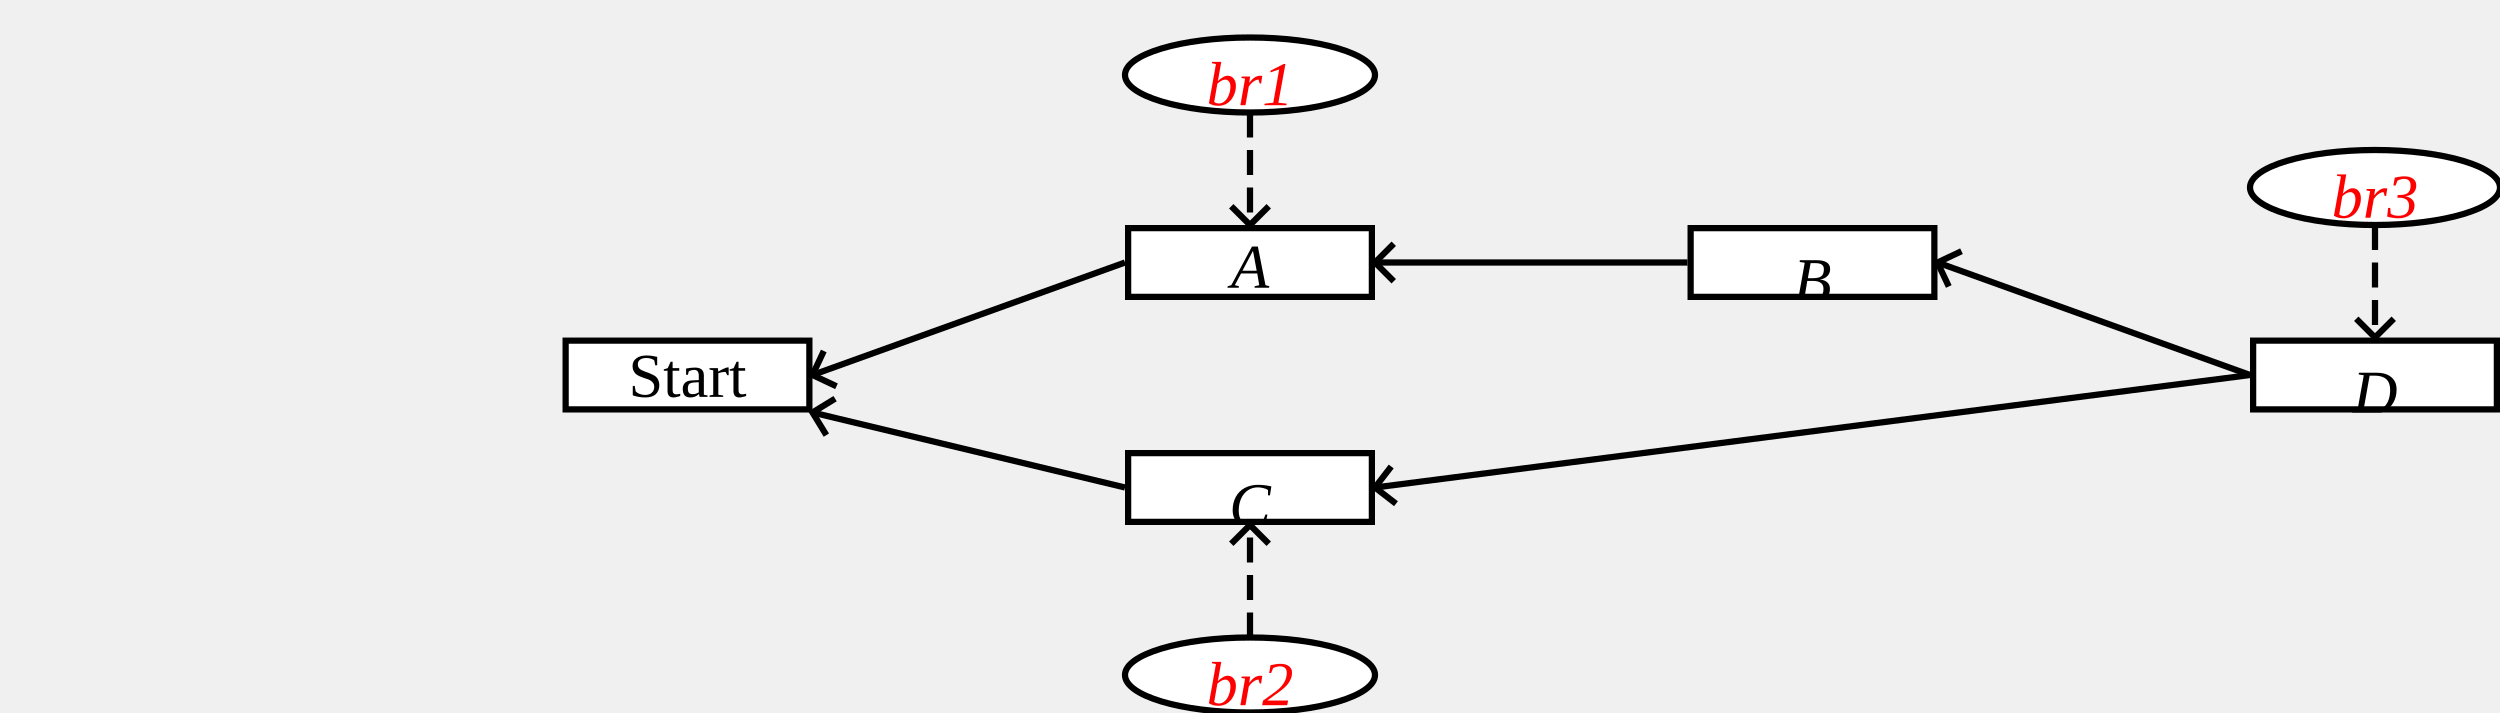
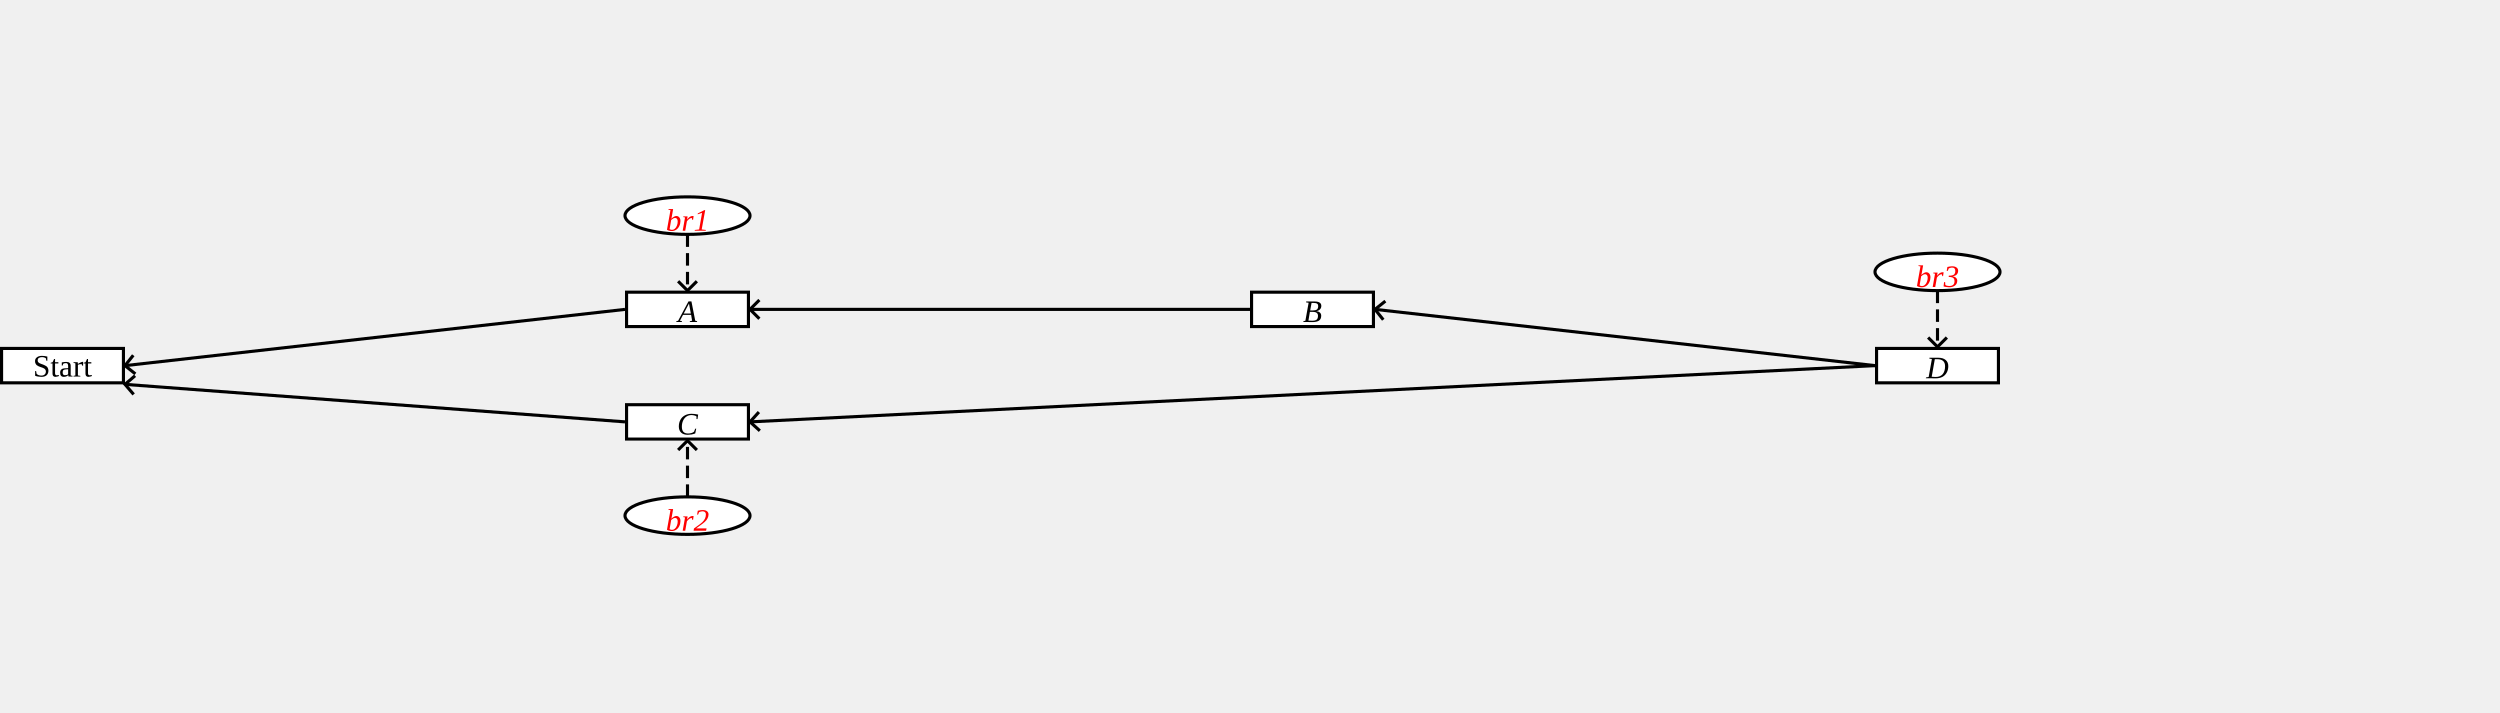
- <svg xmlns="http://www.w3.org/2000/svg" xmlns:xlink="http://www.w3.org/1999/xlink" version="1.1" xml:lang="en" width="200mm" height="57mm" viewBox="0 0 200 57" id="git_br" font-size="5" text-anchor="middle" dominant-baseline="middle">
+ <svg xmlns="http://www.w3.org/2000/svg" xmlns:xlink="http://www.w3.org/1999/xlink" version="1.1" xml:lang="en" width="200mm" height="57mm" viewBox="0 0 400 57" id="git_br" font-size="5" text-anchor="middle" dominant-baseline="middle">
  <defs>
    <symbol id="commit">
      <rect width="100%" height="100%" fill="white" stroke="black" />
    </symbol>
    <marker id="arrow" markerWidth="100" markerHeight="100" refX="6" refY="10" orient="auto">
      <path d="M3,7 l3,3 l-3,3" stroke="black" fill="none" />
    </marker>
  </defs>
-   <svg id="S" x="45" y="27" width="20" height="6">
-     <g viewBox="0 0 100 100">
-       <use xlink:href="#commit" />
-       <text x="50%" y="60%">Start</text>
+   <g transform="translate(0, 27)">
+     <svg id="S" x="0" y="0" width="20" height="6">
+       <g viewBox="0 0 100 100">
+         <use xlink:href="#commit" />
+         <text x="50%" y="60%">Start</text>
+       </g>
+     </svg>
+   </g>
+   <g transform="translate(100, 18)">
+     <svg id="B" x="0" y="0" width="20" height="6">
+       <g viewBox="0 0 100 100">
+         <use xlink:href="#commit" />
+         <text x="50%" y="60%" font-style="italic">A</text>
+       </g>
+     </svg>
+   </g>
+   <g transform="translate(100, 36)">
+     <svg id="A" x="0" y="0" width="20" height="6">
+       <g viewBox="0 0 100 100">
+         <use xlink:href="#commit" />
+         <text x="50%" y="60%" font-style="italic">C</text>
+       </g>
+     </svg>
+   </g>
+   <g transform="translate(200, 18)">
+     <svg id="C" x="0" y="0" width="20" height="6">
+       <g viewBox="0 0 100 100">
+         <use xlink:href="#commit" />
+         <text x="50%" y="60%" font-style="italic">B</text>
+       </g>
+     </svg>
+   </g>
+   <g transform="translate(300, 27)">
+     <svg id="D" x="0" y="0" width="20" height="6">
+       <g viewBox="0 0 100 100">
+         <use xlink:href="#commit" />
+         <text x="50%" y="60%" font-style="italic">D</text>
+       </g>
+     </svg>
+   </g>
+   <line id="B_to_S" x1="100" y1="21" x2="20" y2="30" stroke="black" stroke-width="0.5" marker-end="url(#arrow)" />
+   <line id="A_to_S" x1="100" y1="39" x2="20" y2="33" stroke="black" stroke-width="0.5" marker-end="url(#arrow)" />
+   <line id="C_to_B" x1="200" y1="21" x2="120" y2="21" stroke="black" stroke-width="0.5" marker-end="url(#arrow)" />
+   <line id="D_to_C" x1="300" y1="30" x2="220" y2="21" stroke="black" stroke-width="0.5" marker-end="url(#arrow)" />
+   <line id="D_to_A" x1="300" y1="30" x2="120" y2="39" stroke="black" stroke-width="0.5" marker-end="url(#arrow)" />
+   <g transform="translate(100, 0)">
+     <g transform="translate(0, 54)">
+       <ellipse cx="10" cy="0" rx="10" ry="3" stroke="black" fill="white" stroke-width="0.5" />
+       <text x="10" y="1" font-style="italic" fill="red" stroke-width="0.25">br2</text>
    </g>
-   </svg>
-   <svg id="B" x="90" y="18" width="20" height="6">
-     <g viewBox="0 0 100 100">
-       <use xlink:href="#commit" />
-       <text x="50%" y="60%" font-style="italic">A</text>
+     <g transform="translate(0, 6)">
+       <ellipse cx="10" cy="0" rx="10" ry="3" stroke="black" fill="white" stroke-width="0.5" />
+       <text x="10" y="1" font-style="italic" fill="red" stroke-width="0.25">br1</text>
    </g>
-   </svg>
-   <svg id="A" x="90" y="36" width="20" height="6">
-     <g viewBox="0 0 100 100">
-       <use xlink:href="#commit" />
-       <text x="50%" y="78%" font-style="italic">C</text>
+     <line id="br1_to_A" x1="10" y1="51" x2="10" y2="42" stroke="black" stroke-width="0.5" stroke-dasharray="2, 1" marker-end="url(#arrow)" />
+     <line id="br2_to_B" x1="10" y1="9" x2="10" y2="18" stroke="black" stroke-width="0.5" stroke-dasharray="2, 1" marker-end="url(#arrow)" />
+   </g>
+   <g transform="translate(300, 0)">
+     <g transform="translate(0, 15)">
+       <ellipse cx="10" cy="0" rx="10" ry="3" stroke="black" fill="white" stroke-width="0.5" />
+       <text x="10" y="1" font-style="italic" fill="red" stroke-width="0.25">br3</text>
    </g>
-   </svg>
-   <svg id="C" x="135" y="18" width="20" height="6">
-     <g viewBox="0 0 100 100">
-       <use xlink:href="#commit" />
-       <text x="50%" y="78%" font-style="italic">B</text>
-     </g>
-   </svg>
-   <svg id="D" x="180" y="27" width="20" height="6">
-     <g viewBox="0 0 100 100">
-       <use xlink:href="#commit" />
-       <text x="50%" y="78%" font-style="italic">D</text>
-     </g>
-   </svg>
-   <line id="B_to_S" x1="90" y1="21" x2="65" y2="30" stroke="black" stroke-width="0.5" marker-end="url(#arrow)" />
-   <line id="A_to_S" x1="90" y1="39" x2="65" y2="33" stroke="black" stroke-width="0.5" marker-end="url(#arrow)" />
-   <line id="C_to_B" x1="135" y1="21" x2="110" y2="21" stroke="black" stroke-width="0.5" marker-end="url(#arrow)" />
-   <line id="D_to_C" x1="180" y1="30" x2="155" y2="21" stroke="black" stroke-width="0.5" marker-end="url(#arrow)" />
-   <line id="D_to_A" x1="180" y1="30" x2="110" y2="39" stroke="black" stroke-width="0.5" marker-end="url(#arrow)" />
-   <ellipse cx="100" cy="54" rx="10" ry="3" stroke="black" fill="white" stroke-width="0.5" />
-   <text x="100" y="55" font-style="italic" fill="red" stroke-width="0.25">br2</text>
-   <ellipse cx="100" cy="6" rx="10" ry="3" stroke="black" fill="white" stroke-width="0.5" />
-   <text x="100" y="7" font-style="italic" fill="red" stroke-width="0.25">br1</text>
-   <ellipse cx="190" cy="15" rx="10" ry="3" stroke="black" fill="white" stroke-width="0.5" />
-   <text x="190" y="16" font-style="italic" fill="red" stroke-width="0.25">br3</text>
-   <line id="br1_to_A" x1="100" y1="51" x2="100" y2="42" stroke="black" stroke-width="0.5" stroke-dasharray="2, 1" marker-end="url(#arrow)" />
-   <line id="br2_to_B" x1="100" y1="9" x2="100" y2="18" stroke="black" stroke-width="0.5" stroke-dasharray="2, 1" marker-end="url(#arrow)" />
-   <line id="br3_to_D" x1="190" y1="18" x2="190" y2="27" stroke="black" stroke-width="0.5" stroke-dasharray="2, 1" marker-end="url(#arrow)" />
+     <line id="br3_to_D" x1="10" y1="18" x2="10" y2="27" stroke="black" stroke-width="0.5" stroke-dasharray="2, 1" marker-end="url(#arrow)" />
+   </g>
</svg>
